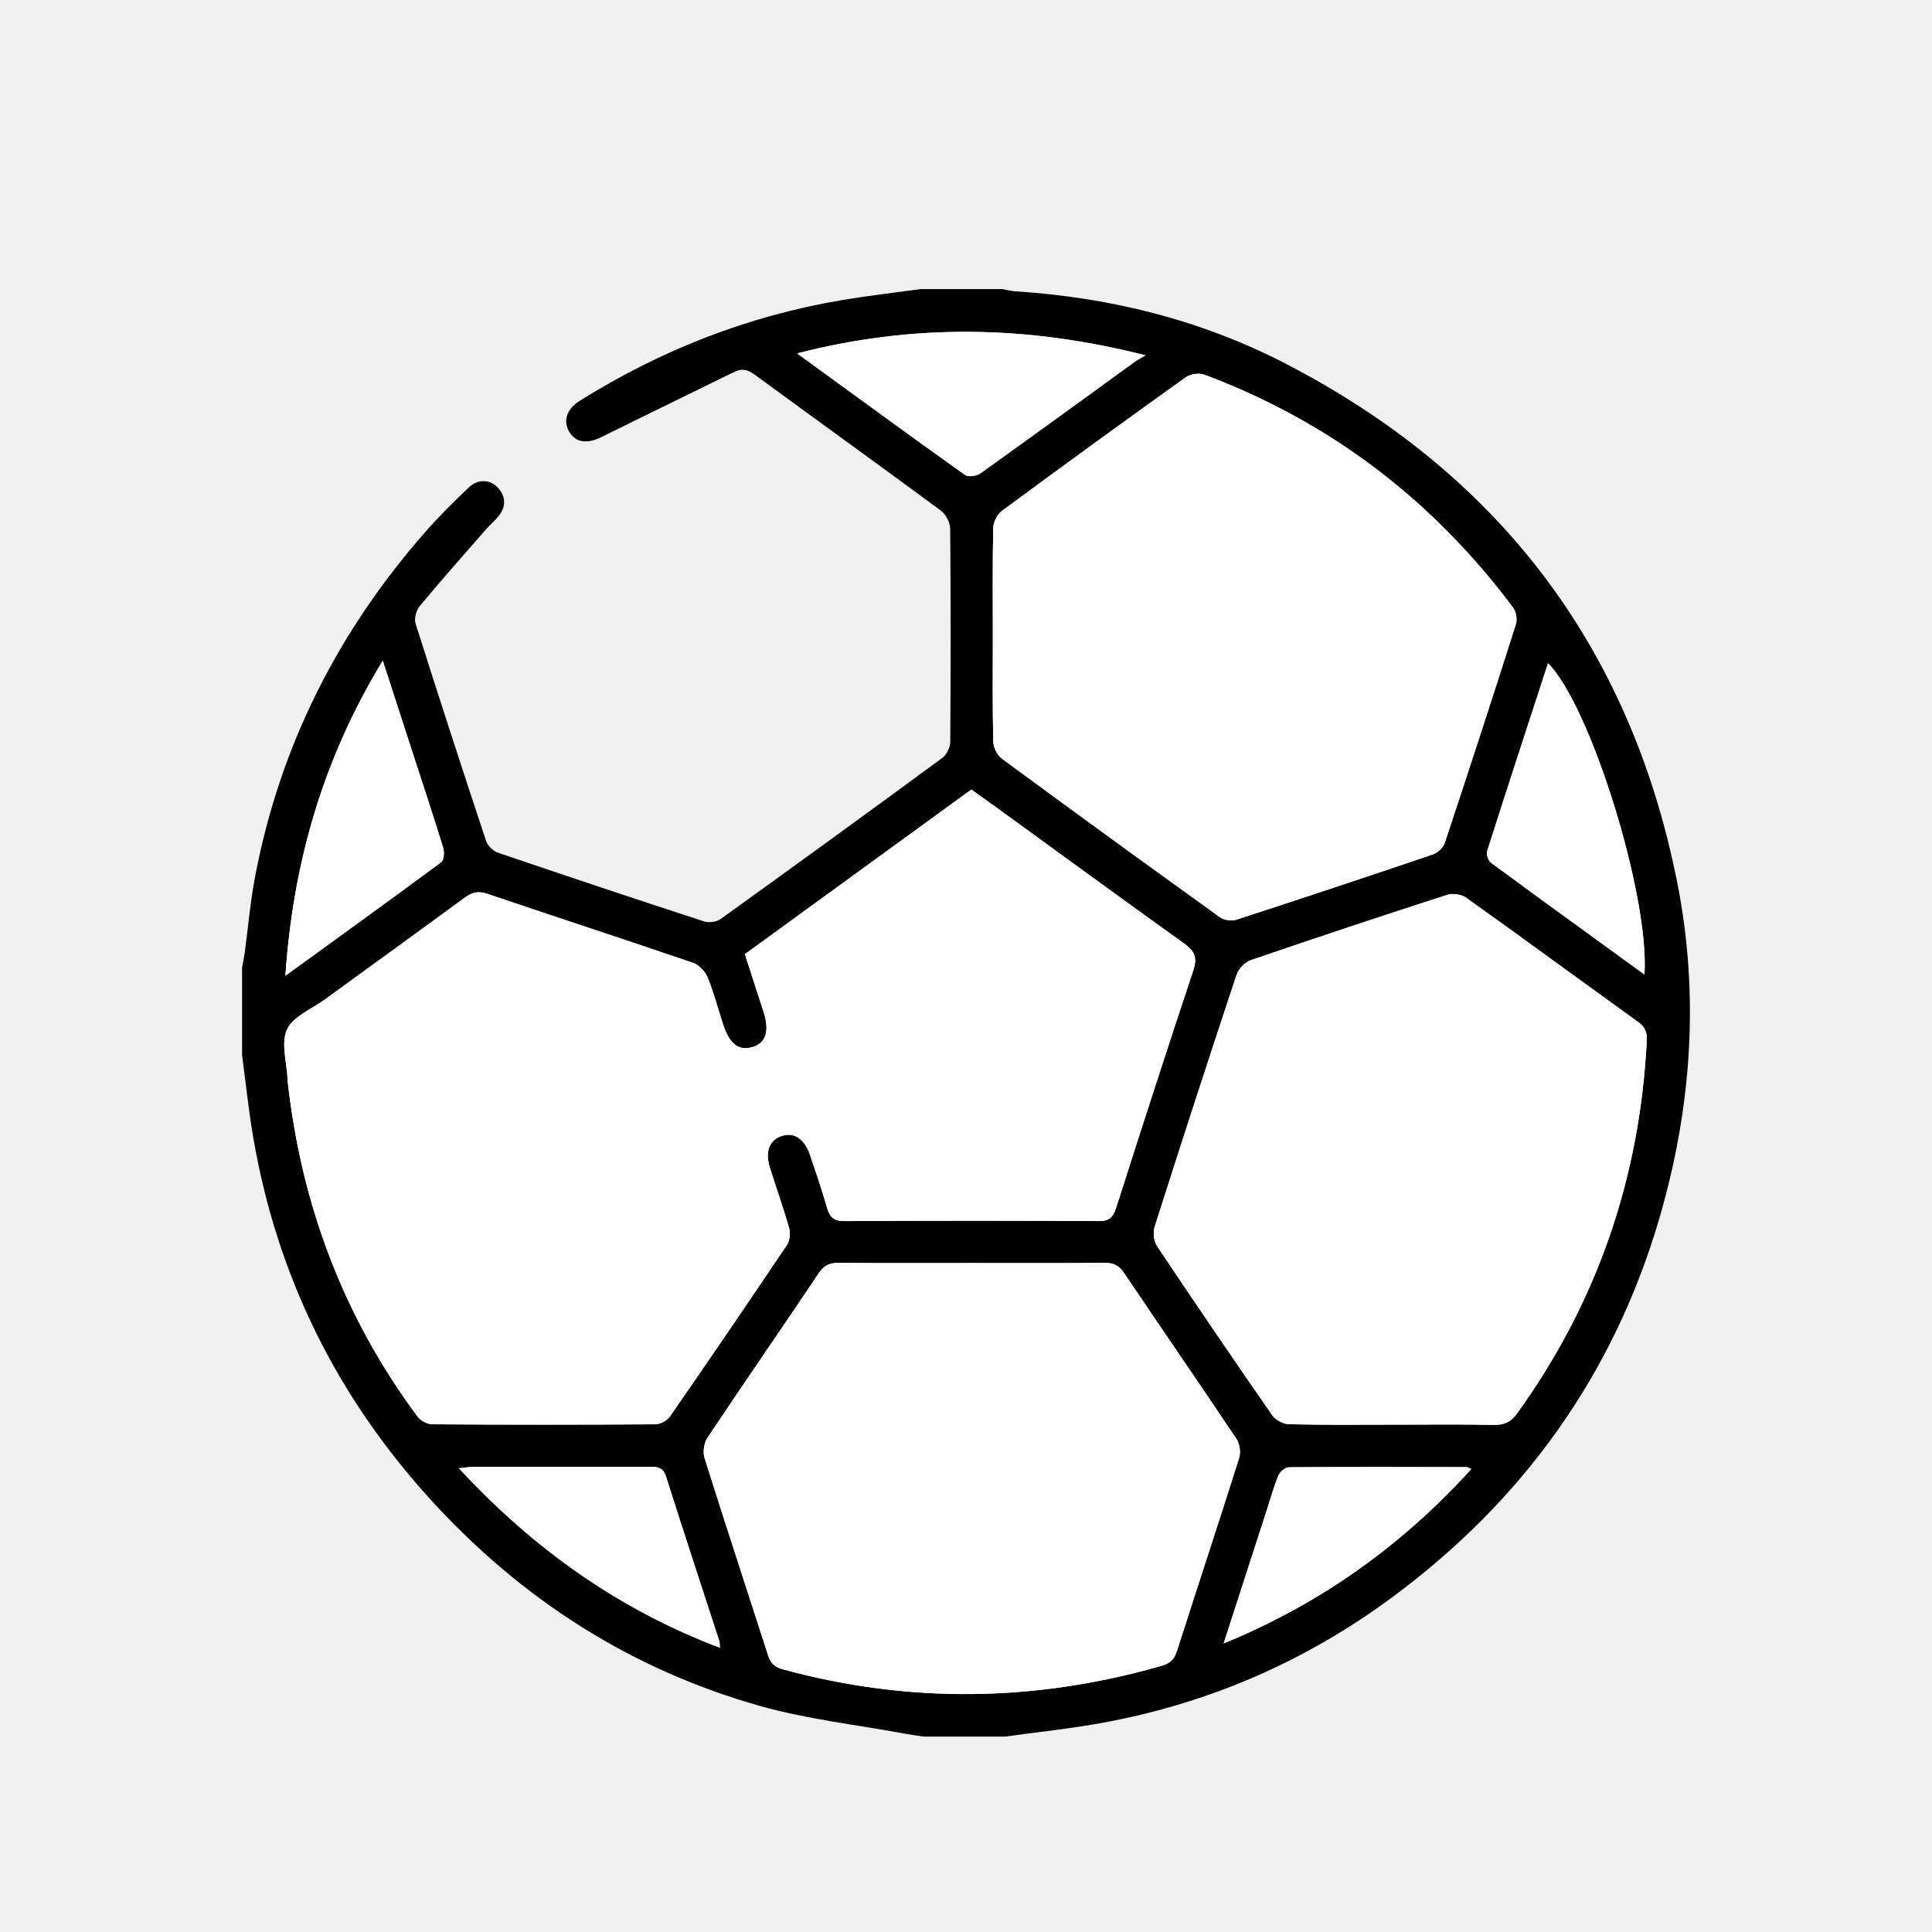
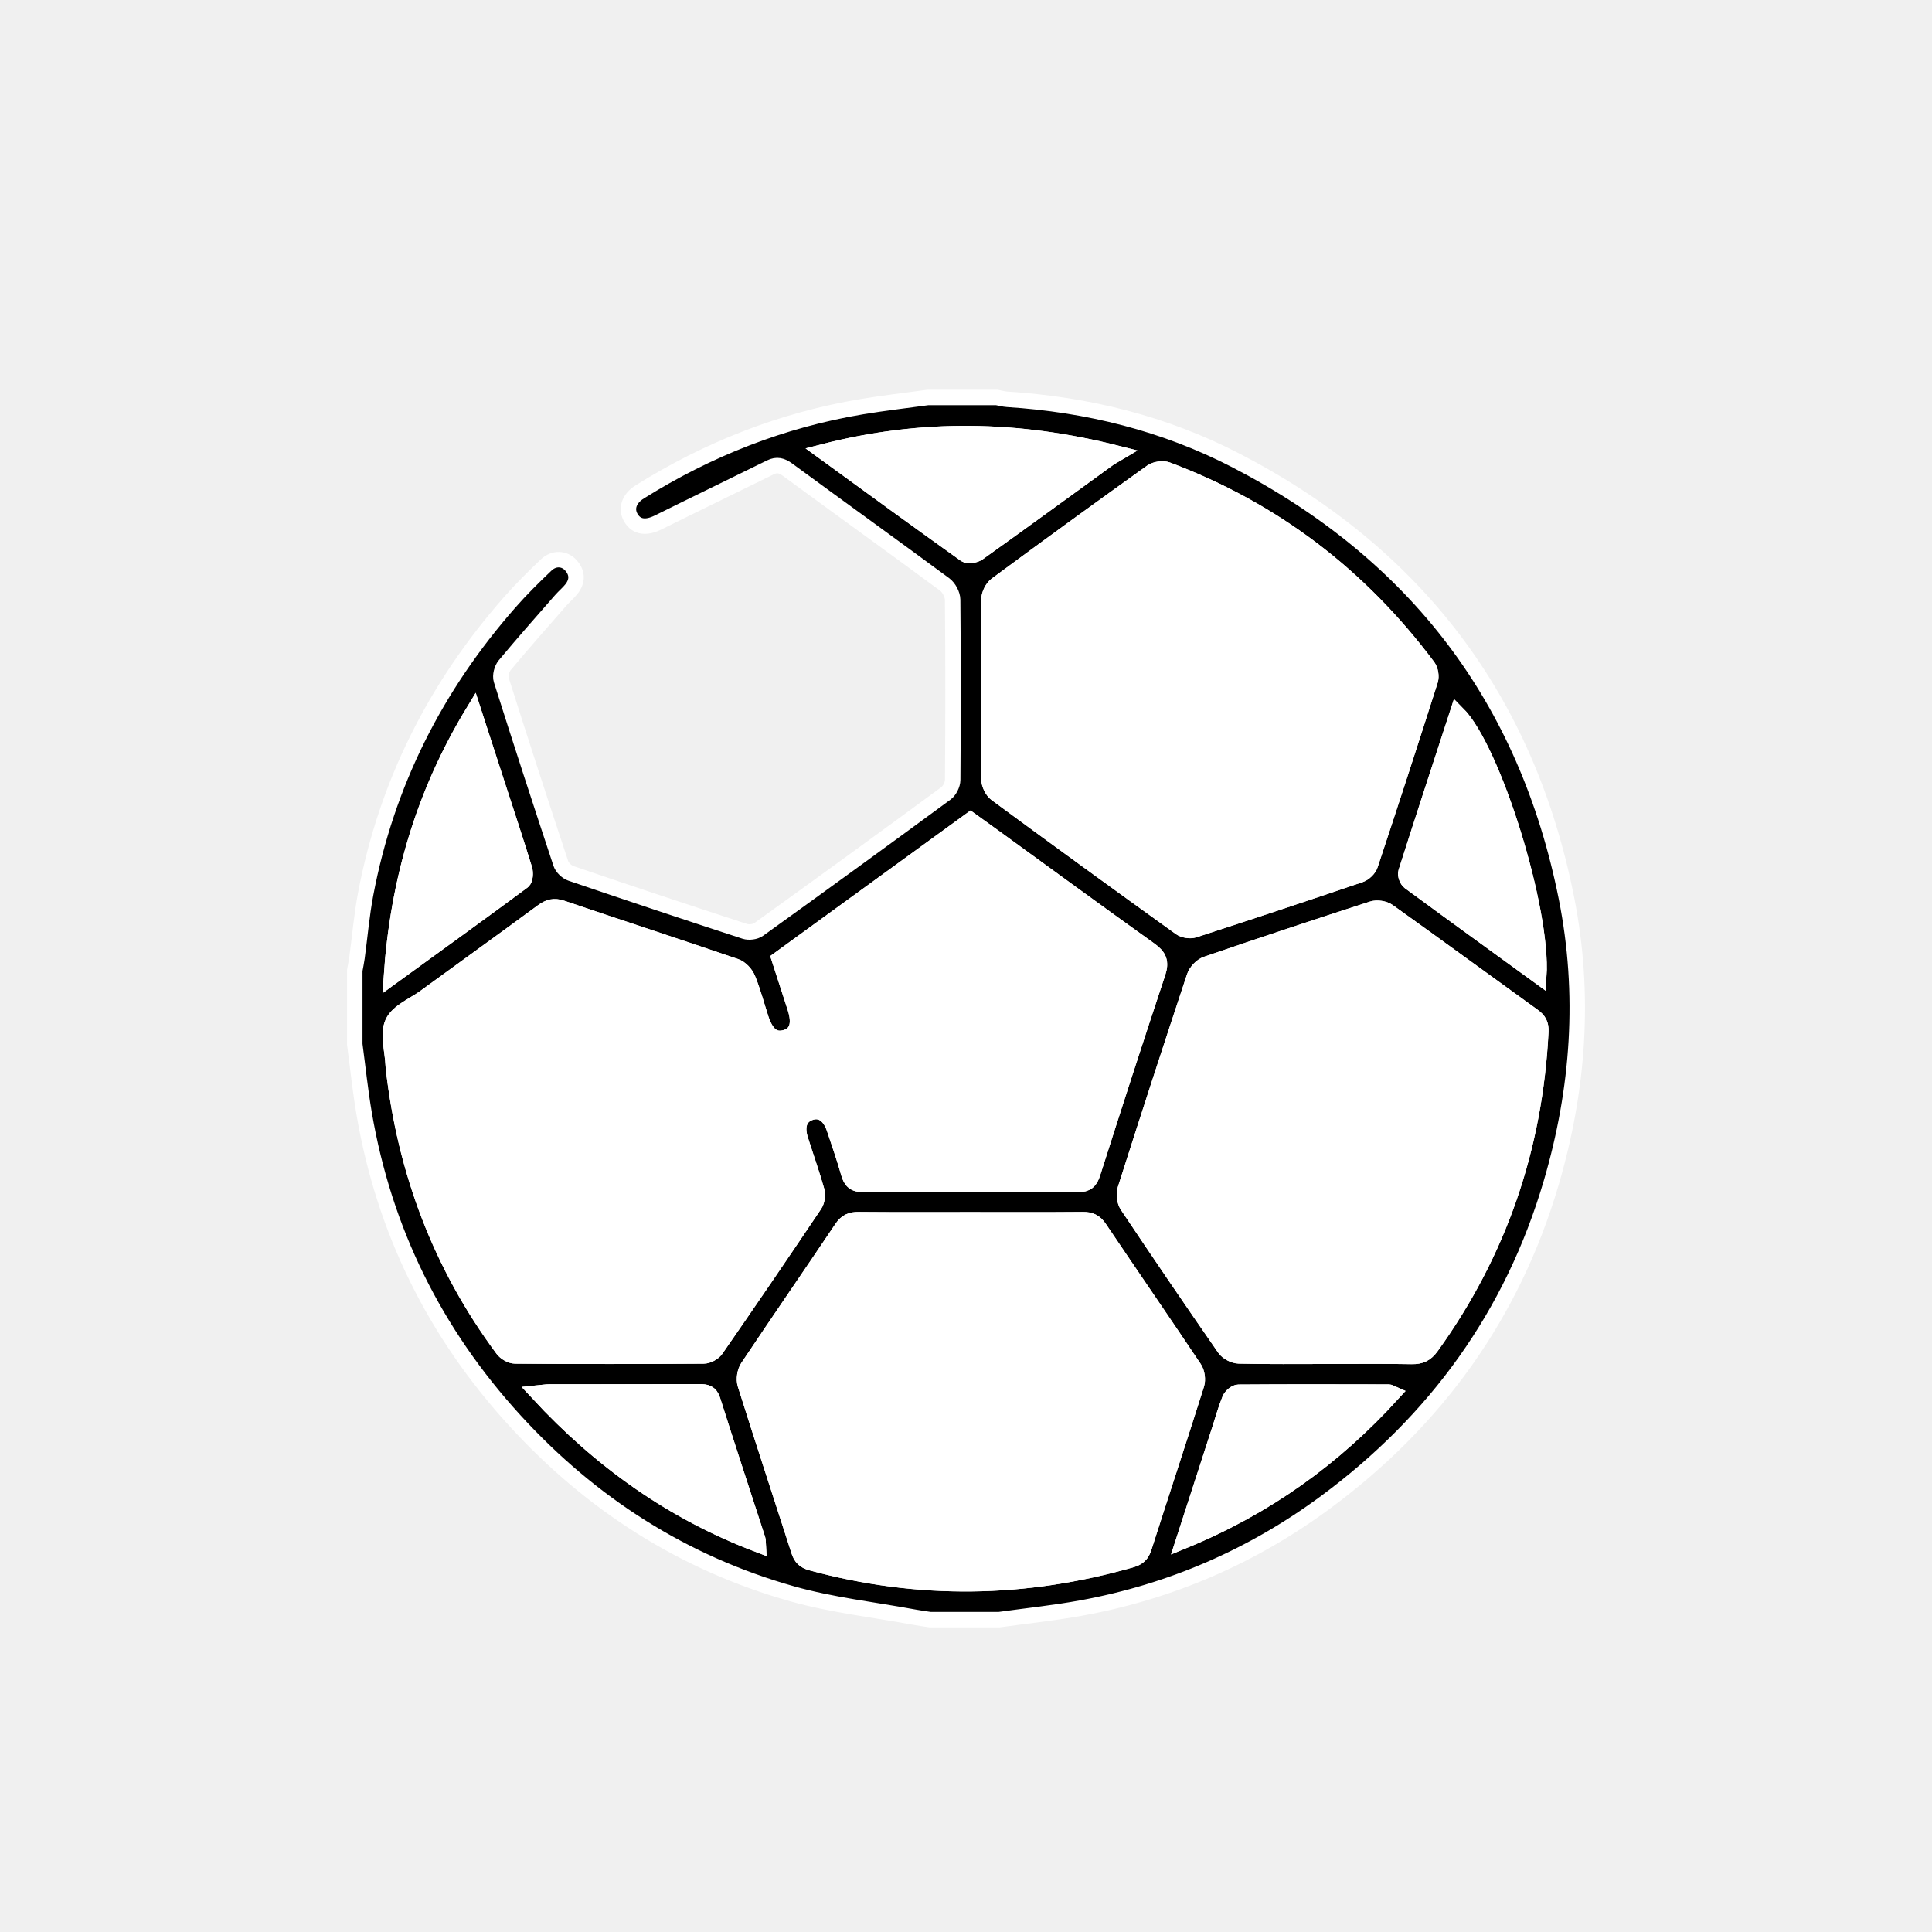
<svg xmlns="http://www.w3.org/2000/svg" version="1.1" id="Layer_1" x="0px" y="0px" width="250px" height="250px" viewBox="0 0 250 250" enable-background="new 0 0 250 250" xml:space="preserve">
  <g>
-     <path fill-rule="evenodd" clip-rule="evenodd" d="M130.098,224.711c-3.536,0-7.073,0-10.609,0c-0.777-0.121-1.558-0.221-2.33-0.363   c-6.271-1.162-12.671-1.867-18.784-3.59c-16.69-4.707-30.824-13.77-42.511-26.553c-12.26-13.41-20.03-29.088-23.097-47.032   c-0.602-3.521-0.966-7.083-1.44-10.625c0-3.78,0-7.561,0-11.341c0.116-0.653,0.254-1.304,0.344-1.961   c0.442-3.258,0.718-6.546,1.33-9.771c3.212-16.917,10.709-31.749,22.049-44.657c1.767-2.012,3.679-3.906,5.622-5.751   c1.182-1.122,2.788-1.04,3.771,0.058c1.037,1.158,1.047,2.432,0.085,3.647c-0.489,0.618-1.115,1.125-1.635,1.721   c-2.886,3.301-5.795,6.583-8.596,9.954c-0.449,0.541-0.725,1.606-0.521,2.251c2.973,9.398,6.023,18.772,9.128,28.129   c0.205,0.617,0.912,1.3,1.536,1.512c8.87,3.022,17.758,5.986,26.667,8.892c0.622,0.203,1.602,0.079,2.125-0.297   c9.599-6.9,19.165-13.848,28.69-20.849c0.563-0.415,1.034-1.364,1.039-2.068c0.069-9.205,0.077-18.412-0.008-27.617   c-0.008-0.799-0.577-1.864-1.226-2.344c-7.99-5.901-16.054-11.701-24.065-17.574c-0.886-0.649-1.636-0.858-2.634-0.365   c-5.723,2.821-11.468,5.594-17.184,8.43c-1.855,0.92-3.309,0.753-4.174-0.657c-0.844-1.378-0.354-2.96,1.322-4.009   c10.497-6.567,21.815-11.019,34.043-13.062c3.348-0.56,6.725-0.945,10.089-1.41c3.536,0,7.073,0,10.609,0   c0.532,0.097,1.06,0.25,1.595,0.284c12.305,0.783,24.103,3.707,35.033,9.364c27.502,14.234,44.563,36.529,50.645,67.002   c2.944,14.751,1.89,29.381-2.325,43.725c-5.937,20.202-17.685,36.456-34.579,48.94c-11.181,8.26-23.674,13.682-37.365,16.193   C138.553,223.686,134.312,224.123,130.098,224.711z M96.387,123.468c0.846,2.609,1.637,5.036,2.418,7.466   c0.803,2.492,0.311,4.04-1.439,4.559c-1.77,0.523-2.98-0.408-3.804-2.949c-0.657-2.026-1.196-4.098-1.999-6.063   c-0.313-0.765-1.096-1.62-1.855-1.879c-8.863-3.031-17.772-5.927-26.642-8.942c-1.212-0.412-2.018-0.177-2.981,0.532   c-5.988,4.404-12.018,8.75-18.025,13.124c-1.721,1.252-4.148,2.205-4.922,3.901c-0.81,1.774-0.018,4.279,0.075,6.465   c0.005,0.122,0.012,0.244,0.025,0.364c1.782,15.885,7.22,30.359,16.768,43.225c0.396,0.533,1.246,1.027,1.888,1.031   c9.629,0.066,19.259,0.064,28.889,0.002c0.647-0.004,1.531-0.473,1.9-1.004c5.099-7.359,10.143-14.758,15.136-22.191   c0.37-0.551,0.485-1.506,0.302-2.156c-0.743-2.632-1.667-5.213-2.49-7.823c-0.68-2.155-0.067-3.667,1.639-4.172   c1.554-0.461,2.872,0.464,3.566,2.544c0.75,2.251,1.533,4.494,2.179,6.775c0.347,1.224,0.863,1.74,2.246,1.732   c10.971-0.064,21.941-0.063,32.912-0.003c1.362,0.008,1.861-0.485,2.254-1.714c3.274-10.258,6.581-20.505,9.983-30.721   c0.549-1.646,0.177-2.51-1.178-3.479c-8.075-5.779-16.088-11.644-24.124-17.478c-1.124-0.816-2.255-1.621-3.41-2.451   C115.9,109.285,106.199,116.335,96.387,123.468z M128.473,82.229c0,4.571-0.052,9.142,0.051,13.71   c0.017,0.761,0.504,1.774,1.107,2.218c9.367,6.899,18.781,13.735,28.225,20.529c0.523,0.377,1.493,0.525,2.108,0.325   c8.506-2.759,16.992-5.579,25.459-8.456c0.623-0.211,1.33-0.89,1.534-1.505c3.127-9.409,6.193-18.836,9.201-28.284   c0.195-0.618,0.034-1.6-0.354-2.119c-10.396-13.917-23.669-24.059-39.96-30.163c-0.681-0.255-1.814-0.088-2.41,0.339   c-7.978,5.704-15.911,11.47-23.798,17.295c-0.604,0.446-1.097,1.457-1.113,2.217C128.422,72.965,128.473,77.598,128.473,82.229z    M180.343,184.348c4.325,0,8.652-0.051,12.977,0.029c1.353,0.023,2.183-0.361,3.003-1.5c10.397-14.433,15.885-30.545,16.773-48.277   c0.057-1.122-0.291-1.758-1.174-2.393c-7.412-5.338-14.778-10.742-22.213-16.049c-0.604-0.432-1.718-0.598-2.427-0.369   c-8.507,2.748-16.993,5.564-25.448,8.465c-0.753,0.258-1.573,1.135-1.827,1.902c-3.604,10.85-7.136,21.725-10.606,32.618   c-0.232,0.729-0.098,1.844,0.323,2.474c4.904,7.34,9.874,14.639,14.91,21.891c0.424,0.613,1.433,1.139,2.183,1.156   C171.322,184.4,175.833,184.348,180.343,184.348z M125.727,163.436c-5.728,0-11.456,0.026-17.183-0.022   c-1.146-0.011-1.885,0.29-2.557,1.289c-4.789,7.128-9.67,14.192-14.436,21.333c-0.45,0.676-0.628,1.848-0.386,2.617   c2.683,8.529,5.486,17.02,8.221,25.531c0.328,1.021,0.83,1.531,1.937,1.83c16.401,4.463,32.735,4.213,49.042-0.477   c1.048-0.303,1.586-0.818,1.921-1.869c2.665-8.342,5.42-16.656,8.058-25.008c0.229-0.725,0.077-1.828-0.343-2.455   c-4.807-7.188-9.721-14.305-14.548-21.479c-0.665-0.987-1.384-1.325-2.542-1.314C137.184,163.464,131.455,163.436,125.727,163.436z    M103.145,45.732c7.54,5.481,14.61,10.65,21.742,15.732c0.416,0.297,1.5,0.127,1.99-0.222c6.687-4.773,13.323-9.618,19.976-14.439   c0.318-0.23,0.675-0.406,1.377-0.823C132.947,42.106,118.313,41.836,103.145,45.732z M36.929,126.262   c7.012-5.086,13.623-9.852,20.17-14.702c0.36-0.267,0.422-1.301,0.249-1.864c-1.288-4.186-2.671-8.342-4.023-12.508   c-1.233-3.8-2.466-7.601-3.794-11.697C41.868,98.084,37.943,111.462,36.929,126.262z M212.793,126.1   c0.672-10.179-6.987-34.79-12.479-40.276c-2.653,8.142-5.305,16.231-7.888,24.343c-0.131,0.411,0.167,1.22,0.528,1.486   C199.476,116.451,206.036,121.195,212.793,126.1z M93.149,213.217c-0.029-0.459-0.004-0.648-0.058-0.813   c-2.307-7.111-4.649-14.211-6.907-21.338c-0.365-1.15-1.03-1.268-2.026-1.266c-7.672,0.025-15.345,0.012-23.018,0.021   c-0.495,0-0.989,0.092-1.758,0.168C69.019,200.398,79.993,208.221,93.149,213.217z M158.339,212.66   c12.64-5.188,23.086-12.713,32.042-22.564c-0.297-0.127-0.447-0.25-0.599-0.25c-7.676-0.016-15.353-0.039-23.026,0.02   c-0.462,0.004-1.139,0.6-1.335,1.076c-0.602,1.457-1.02,2.99-1.506,4.494C162.101,201.037,160.287,206.641,158.339,212.66z" />
-     <path fill-rule="evenodd" clip-rule="evenodd" fill="#FFFFFF" d="M96.387,123.468c9.813-7.132,19.513-14.183,29.312-21.306   c1.155,0.83,2.286,1.635,3.41,2.451c8.036,5.834,16.049,11.699,24.124,17.478c1.354,0.97,1.727,1.834,1.178,3.479   c-3.402,10.216-6.709,20.463-9.983,30.721c-0.393,1.229-0.892,1.722-2.254,1.714c-10.971-0.06-21.941-0.062-32.912,0.003   c-1.383,0.008-1.899-0.509-2.246-1.732c-0.646-2.281-1.429-4.524-2.179-6.775c-0.694-2.08-2.012-3.005-3.566-2.544   c-1.706,0.505-2.319,2.017-1.639,4.172c0.823,2.61,1.747,5.191,2.49,7.823c0.184,0.65,0.068,1.605-0.302,2.156   c-4.993,7.434-10.037,14.832-15.136,22.191c-0.369,0.531-1.253,1-1.9,1.004c-9.63,0.063-19.26,0.064-28.889-0.002   c-0.642-0.004-1.492-0.498-1.888-1.031c-9.548-12.865-14.986-27.34-16.768-43.225c-0.013-0.12-0.021-0.242-0.025-0.364   c-0.092-2.186-0.884-4.69-0.075-6.465c0.774-1.696,3.202-2.649,4.922-3.901c6.008-4.375,12.038-8.72,18.025-13.124   c0.963-0.708,1.769-0.943,2.981-0.532c8.869,3.015,17.778,5.911,26.642,8.942c0.759,0.259,1.542,1.114,1.855,1.879   c0.803,1.966,1.342,4.037,1.999,6.063c0.824,2.541,2.034,3.473,3.804,2.949c1.75-0.519,2.243-2.066,1.439-4.559   C98.023,128.504,97.233,126.077,96.387,123.468z" />
-     <path fill-rule="evenodd" clip-rule="evenodd" fill="#FFFFFF" d="M128.473,82.229c0-4.631-0.051-9.264,0.051-13.893   c0.017-0.76,0.509-1.771,1.113-2.217c7.887-5.826,15.82-11.591,23.798-17.295c0.596-0.427,1.729-0.594,2.41-0.339   c16.291,6.104,29.563,16.247,39.96,30.163c0.388,0.519,0.549,1.501,0.354,2.119c-3.008,9.447-6.074,18.875-9.201,28.284   c-0.204,0.615-0.911,1.293-1.534,1.505c-8.467,2.877-16.953,5.697-25.459,8.456c-0.615,0.2-1.585,0.052-2.108-0.325   c-9.443-6.794-18.857-13.63-28.225-20.529c-0.604-0.444-1.091-1.458-1.107-2.218C128.421,91.371,128.473,86.799,128.473,82.229z" />
-     <path fill-rule="evenodd" clip-rule="evenodd" fill="#FFFFFF" d="M180.343,184.348c-4.51,0-9.021,0.053-13.526-0.053   c-0.75-0.018-1.759-0.543-2.183-1.156c-5.036-7.252-10.006-14.551-14.91-21.891c-0.421-0.63-0.556-1.744-0.323-2.474   c3.471-10.894,7.002-21.769,10.606-32.618c0.254-0.767,1.074-1.644,1.827-1.902c8.455-2.901,16.941-5.717,25.448-8.465   c0.709-0.229,1.822-0.063,2.427,0.369c7.435,5.307,14.801,10.711,22.213,16.049c0.883,0.635,1.23,1.271,1.174,2.393   c-0.889,17.732-6.376,33.845-16.773,48.277c-0.82,1.139-1.65,1.523-3.003,1.5C188.995,184.297,184.668,184.348,180.343,184.348z" />
-     <path fill-rule="evenodd" clip-rule="evenodd" fill="#FFFFFF" d="M125.727,163.436c5.728,0,11.457,0.028,17.184-0.024   c1.158-0.011,1.877,0.327,2.542,1.314c4.827,7.175,9.741,14.292,14.548,21.479c0.42,0.627,0.571,1.73,0.343,2.455   c-2.638,8.352-5.393,16.666-8.058,25.008c-0.335,1.051-0.873,1.566-1.921,1.869c-16.308,4.689-32.642,4.939-49.042,0.477   c-1.107-0.299-1.609-0.809-1.937-1.83c-2.735-8.512-5.538-17.002-8.221-25.531c-0.242-0.77-0.064-1.941,0.386-2.617   c4.766-7.141,9.647-14.205,14.436-21.333c0.672-0.999,1.412-1.3,2.557-1.289C114.271,163.462,119.999,163.436,125.727,163.436z" />
-     <path fill-rule="evenodd" clip-rule="evenodd" fill="#FFFFFF" d="M103.145,45.732c15.167-3.896,29.802-3.626,45.084,0.248   c-0.702,0.417-1.059,0.592-1.377,0.823c-6.652,4.821-13.289,9.666-19.976,14.439c-0.49,0.35-1.574,0.519-1.99,0.222   C117.755,56.382,110.685,51.213,103.145,45.732z" />
-     <path fill-rule="evenodd" clip-rule="evenodd" fill="#FFFFFF" d="M36.929,126.262c1.014-14.8,4.939-28.177,12.601-40.771   c1.329,4.097,2.561,7.897,3.794,11.697c1.352,4.166,2.735,8.322,4.023,12.508c0.173,0.563,0.112,1.597-0.249,1.864   C50.551,116.41,43.941,121.176,36.929,126.262z" />
-     <path fill-rule="evenodd" clip-rule="evenodd" fill="#FFFFFF" d="M212.793,126.1c-6.757-4.905-13.317-9.649-19.838-14.448   c-0.361-0.266-0.659-1.075-0.528-1.486c2.583-8.111,5.234-16.201,7.888-24.343C205.806,91.31,213.465,115.921,212.793,126.1z" />
-     <path fill-rule="evenodd" clip-rule="evenodd" fill="#FFFFFF" d="M93.149,213.217c-13.156-4.996-24.131-12.818-33.767-23.227   c0.77-0.076,1.264-0.168,1.758-0.168c7.673-0.01,15.345,0.004,23.018-0.021c0.996-0.002,1.662,0.115,2.026,1.266   c2.257,7.127,4.6,14.227,6.907,21.338C93.146,212.568,93.12,212.758,93.149,213.217z" />
-     <path fill-rule="evenodd" clip-rule="evenodd" fill="#FFFFFF" d="M158.339,212.66c1.948-6.02,3.762-11.623,5.576-17.225   c0.486-1.504,0.904-3.037,1.506-4.494c0.196-0.477,0.873-1.072,1.335-1.076c7.674-0.059,15.351-0.035,23.026-0.02   c0.151,0,0.302,0.123,0.599,0.25C181.425,199.947,170.979,207.473,158.339,212.66z" />
+     <path stroke="#FFFFFF" stroke-width="2" stroke-miterlimit="10" d="M129.302,209.578c-2.983,0-5.971,0-8.957,0   c-0.655-0.101-1.315-0.186-1.967-0.307c-5.295-0.981-10.698-1.576-15.86-3.03c-14.092-3.975-26.025-11.626-35.893-22.419   c-10.351-11.322-16.912-24.561-19.501-39.71c-0.508-2.974-0.815-5.98-1.216-8.972c0-3.191,0-6.384,0-9.575   c0.098-0.551,0.215-1.102,0.291-1.655c0.373-2.751,0.606-5.527,1.123-8.25c2.712-14.284,9.042-26.807,18.617-37.705   c1.492-1.699,3.106-3.298,4.747-4.856c0.998-0.947,2.354-0.878,3.184,0.049c0.875,0.978,0.884,2.054,0.072,3.079   c-0.413,0.522-0.941,0.95-1.38,1.454c-2.437,2.787-4.893,5.558-7.258,8.404c-0.379,0.457-0.612,1.356-0.44,1.901   c2.511,7.935,5.085,15.849,7.707,23.75c0.173,0.521,0.77,1.097,1.297,1.276c7.489,2.552,14.994,5.055,22.515,7.508   c0.525,0.171,1.353,0.067,1.794-0.251c8.104-5.825,16.181-11.691,24.224-17.603c0.476-0.35,0.873-1.151,0.877-1.746   c0.059-7.772,0.065-15.545-0.007-23.318c-0.007-0.674-0.486-1.573-1.035-1.979c-6.746-4.982-13.554-9.879-20.318-14.838   c-0.749-0.548-1.382-0.725-2.225-0.308c-4.832,2.381-9.682,4.723-14.508,7.117c-1.566,0.777-2.794,0.636-3.524-0.555   c-0.712-1.163-0.299-2.499,1.117-3.385c8.862-5.544,18.419-9.304,28.743-11.028c2.827-0.473,5.678-0.798,8.519-1.19   c2.985,0,5.972,0,8.957,0c0.45,0.082,0.896,0.211,1.348,0.239c10.389,0.662,20.351,3.13,29.579,7.907   c23.22,12.018,37.625,30.842,42.76,56.571c2.486,12.454,1.596,24.806-1.963,36.917c-5.013,17.059-14.932,30.781-29.196,41.322   c-9.439,6.973-19.988,11.551-31.548,13.672C136.44,208.713,132.86,209.083,129.302,209.578z M100.84,124.097   c0.714,2.204,1.382,4.253,2.042,6.304c0.677,2.104,0.262,3.412-1.215,3.851c-1.495,0.441-2.516-0.345-3.212-2.49   c-0.555-1.712-1.01-3.462-1.688-5.12c-0.264-0.646-0.926-1.367-1.566-1.586c-7.483-2.559-15.005-5.005-22.494-7.55   c-1.023-0.348-1.704-0.15-2.517,0.449c-5.055,3.718-10.147,7.388-15.219,11.083c-1.453,1.056-3.502,1.861-4.155,3.292   c-0.684,1.499-0.016,3.612,0.063,5.459c0.004,0.104,0.01,0.206,0.021,0.307c1.505,13.413,6.096,25.633,14.158,36.496   c0.334,0.45,1.052,0.867,1.594,0.87c8.13,0.057,16.261,0.055,24.391,0.002c0.546-0.003,1.293-0.399,1.605-0.849   c4.305-6.213,8.563-12.46,12.779-18.735c0.313-0.465,0.41-1.271,0.255-1.819c-0.627-2.224-1.408-4.402-2.103-6.606   c-0.574-1.819-0.057-3.095,1.384-3.522c1.312-0.389,2.425,0.394,3.01,2.148c0.633,1.9,1.294,3.794,1.84,5.721   c0.292,1.032,0.728,1.47,1.896,1.461c9.263-0.052,18.525-0.052,27.788-0.002c1.15,0.008,1.571-0.409,1.902-1.446   c2.765-8.662,5.557-17.313,8.429-25.939c0.464-1.389,0.149-2.118-0.993-2.937c-6.818-4.879-13.584-9.831-20.37-14.757   c-0.947-0.689-1.902-1.369-2.877-2.07C117.315,112.122,109.125,118.075,100.84,124.097z M127.931,89.278   c0,3.859-0.044,7.719,0.042,11.576c0.016,0.643,0.427,1.498,0.936,1.873c7.909,5.825,15.857,11.597,23.83,17.333   c0.442,0.318,1.263,0.443,1.78,0.274c7.184-2.329,14.348-4.71,21.496-7.139c0.526-0.179,1.122-0.751,1.296-1.271   c2.64-7.944,5.229-15.903,7.769-23.88c0.164-0.522,0.027-1.351-0.3-1.79c-8.777-11.75-19.984-20.313-33.739-25.467   c-0.574-0.215-1.532-0.074-2.035,0.287c-6.735,4.815-13.433,9.684-20.092,14.602c-0.51,0.377-0.927,1.23-0.94,1.872   C127.888,81.456,127.931,85.369,127.931,89.278z M171.726,175.5c3.651,0,7.306-0.043,10.957,0.023   c1.142,0.02,1.843-0.305,2.535-1.267c8.779-12.186,13.412-25.79,14.161-40.762c0.048-0.945-0.246-1.484-0.991-2.02   c-6.258-4.507-12.477-9.07-18.754-13.55c-0.51-0.365-1.45-0.505-2.05-0.312c-7.182,2.32-14.347,4.698-21.486,7.147   c-0.636,0.218-1.327,0.959-1.543,1.606c-3.043,9.161-6.024,18.343-8.955,27.54c-0.194,0.616-0.082,1.557,0.273,2.088   c4.141,6.198,8.337,12.36,12.589,18.483c0.358,0.517,1.209,0.962,1.843,0.977C164.109,175.543,167.917,175.5,171.726,175.5z    M125.612,157.842c-4.837,0-9.673,0.023-14.508-0.018c-0.968-0.01-1.591,0.245-2.159,1.088   c-4.043,6.019-8.164,11.982-12.188,18.013c-0.38,0.569-0.53,1.559-0.326,2.21c2.265,7.199,4.632,14.369,6.941,21.555   c0.277,0.863,0.701,1.294,1.635,1.546c13.848,3.768,27.639,3.557,41.408-0.401c0.885-0.256,1.339-0.692,1.621-1.578   c2.25-7.044,4.576-14.063,6.804-21.116c0.193-0.61,0.065-1.542-0.29-2.072c-4.06-6.068-8.208-12.077-12.283-18.136   c-0.561-0.832-1.169-1.118-2.146-1.109C135.285,157.867,130.448,157.842,125.612,157.842z M106.546,58.463   c6.366,4.628,12.335,8.992,18.356,13.283c0.352,0.25,1.267,0.107,1.681-0.188c5.646-4.03,11.249-8.121,16.867-12.191   c0.268-0.194,0.568-0.343,1.162-0.695C131.708,55.402,119.353,55.174,106.546,58.463z M50.638,126.456   c5.92-4.295,11.502-8.318,17.03-12.413c0.303-0.225,0.356-1.099,0.21-1.574c-1.087-3.534-2.256-7.042-3.396-10.561   c-1.042-3.208-2.083-6.417-3.204-9.875C54.809,102.665,51.494,113.96,50.638,126.456z M199.123,126.319   c0.567-8.594-5.898-29.374-10.535-34.006c-2.24,6.875-4.479,13.705-6.66,20.553c-0.111,0.347,0.14,1.03,0.445,1.254   C187.881,118.173,193.419,122.178,199.123,126.319z M98.106,199.873c-0.024-0.387-0.004-0.548-0.049-0.685   c-1.948-6.005-3.925-12-5.832-18.017c-0.308-0.971-0.87-1.072-1.71-1.07c-6.478,0.021-12.956,0.011-19.435,0.019   c-0.418,0-0.835,0.077-1.485,0.143C77.732,189.052,86.998,195.655,98.106,199.873z M153.146,199.403   c10.673-4.379,19.492-10.733,27.054-19.051c-0.25-0.108-0.377-0.211-0.505-0.211c-6.481-0.015-12.963-0.032-19.441,0.017   c-0.39,0.003-0.962,0.506-1.128,0.907c-0.508,1.231-0.861,2.524-1.271,3.795C156.324,189.591,154.792,194.322,153.146,199.403z" />
+     <path fill="#FFFFFF" stroke="#FFFFFF" stroke-width="2" stroke-miterlimit="10" d="M100.84,124.097   c8.285-6.021,16.475-11.975,24.749-17.989c0.975,0.701,1.93,1.38,2.879,2.069c6.784,4.926,13.551,9.878,20.368,14.757   c1.143,0.819,1.458,1.549,0.994,2.938c-2.872,8.625-5.664,17.277-8.429,25.938c-0.332,1.038-0.752,1.456-1.902,1.448   c-9.264-0.05-18.525-0.052-27.789,0.002c-1.168,0.008-1.604-0.429-1.896-1.463c-0.545-1.925-1.207-3.818-1.84-5.719   c-0.585-1.757-1.699-2.537-3.011-2.148c-1.44,0.426-1.958,1.703-1.384,3.522c0.695,2.204,1.475,4.383,2.103,6.604   c0.155,0.549,0.057,1.354-0.255,1.819c-4.215,6.277-8.474,12.524-12.78,18.737c-0.312,0.449-1.058,0.846-1.604,0.847   c-8.131,0.055-16.261,0.057-24.391,0c-0.542-0.003-1.26-0.421-1.594-0.872c-8.062-10.861-12.653-23.083-14.158-36.494   c-0.01-0.103-0.018-0.205-0.021-0.307c-0.078-1.847-0.747-3.96-0.063-5.459c0.653-1.433,2.703-2.238,4.155-3.294   c5.073-3.694,10.164-7.362,15.219-11.081c0.813-0.598,1.494-0.796,2.517-0.449c7.489,2.545,15.011,4.991,22.495,7.549   c0.641,0.219,1.302,0.94,1.566,1.587c0.678,1.658,1.133,3.408,1.688,5.118c0.696,2.146,1.717,2.934,3.211,2.49   c1.478-0.438,1.894-1.744,1.215-3.849C102.221,128.35,101.554,126.301,100.84,124.097z" />
+     <path fill="#FFFFFF" stroke="#FFFFFF" stroke-width="2" stroke-miterlimit="10" d="M127.931,89.278c0-3.91-0.043-7.822,0.042-11.73   c0.016-0.641,0.431-1.495,0.94-1.872c6.659-4.919,13.357-9.787,20.094-14.603c0.503-0.36,1.46-0.501,2.035-0.287   c13.754,5.154,24.96,13.718,33.737,25.468c0.329,0.438,0.464,1.267,0.301,1.789c-2.541,7.976-5.129,15.937-7.77,23.88   c-0.173,0.52-0.769,1.092-1.295,1.271c-7.148,2.429-14.313,4.81-21.496,7.14c-0.519,0.168-1.338,0.043-1.779-0.275   c-7.973-5.736-15.922-11.508-23.831-17.333c-0.51-0.375-0.921-1.231-0.935-1.873C127.887,96.997,127.931,93.137,127.931,89.278z" />
+     <path fill="#FFFFFF" stroke="#FFFFFF" stroke-width="2" stroke-miterlimit="10" d="M171.726,175.5   c-3.809,0-7.616,0.043-11.421-0.045c-0.634-0.015-1.484-0.46-1.843-0.977c-4.252-6.123-8.448-12.285-12.589-18.483   c-0.355-0.531-0.469-1.472-0.273-2.088c2.932-9.199,5.912-18.381,8.955-27.54c0.216-0.647,0.907-1.389,1.543-1.606   c7.14-2.449,14.305-4.827,21.486-7.147c0.6-0.193,1.538-0.053,2.05,0.312c6.277,4.48,12.496,9.043,18.754,13.55   c0.745,0.535,1.039,1.074,0.991,2.02c-0.75,14.972-5.382,28.577-14.161,40.762c-0.692,0.962-1.394,1.286-2.535,1.267   C179.031,175.457,175.377,175.5,171.726,175.5z" />
+     <path fill="#FFFFFF" stroke="#FFFFFF" stroke-width="2" stroke-miterlimit="10" d="M125.612,157.842   c4.836,0,9.673,0.025,14.509-0.02c0.977-0.009,1.585,0.277,2.146,1.109c4.075,6.059,8.224,12.067,12.283,18.136   c0.355,0.53,0.482,1.462,0.29,2.072c-2.228,7.053-4.554,14.072-6.804,21.116c-0.282,0.886-0.736,1.322-1.621,1.578   c-13.771,3.958-27.561,4.169-41.408,0.401c-0.935-0.252-1.358-0.683-1.635-1.546c-2.31-7.186-4.676-14.355-6.941-21.555   c-0.205-0.651-0.054-1.641,0.326-2.21c4.024-6.03,8.146-11.994,12.188-18.013c0.568-0.843,1.192-1.098,2.159-1.088   C115.939,157.865,120.775,157.842,125.612,157.842z" />
+     <path fill="#FFFFFF" stroke="#FFFFFF" stroke-width="2" stroke-miterlimit="10" d="M106.546,58.463   c12.806-3.289,25.162-3.061,38.064,0.209c-0.592,0.353-0.894,0.5-1.162,0.695c-5.616,4.07-11.22,8.161-16.866,12.191   c-0.413,0.295-1.329,0.438-1.68,0.188C118.881,67.455,112.912,63.091,106.546,58.463z" />
+     <path fill="#FFFFFF" stroke="#FFFFFF" stroke-width="2" stroke-miterlimit="10" d="M50.638,126.456   c0.856-12.496,4.17-23.791,10.639-34.423c1.122,3.459,2.162,6.667,3.204,9.875c1.142,3.518,2.309,7.026,3.397,10.561   c0.146,0.476,0.094,1.349-0.21,1.574C62.139,118.138,56.559,122.161,50.638,126.456z" />
+     <path fill="#FFFFFF" stroke="#FFFFFF" stroke-width="2" stroke-miterlimit="10" d="M199.123,126.319   c-5.704-4.142-11.242-8.146-16.749-12.199c-0.306-0.225-0.557-0.907-0.445-1.254c2.18-6.848,4.419-13.679,6.659-20.553   C193.225,96.946,199.69,117.725,199.123,126.319z" />
+     <path fill="#FFFFFF" stroke="#FFFFFF" stroke-width="2" stroke-miterlimit="10" d="M98.106,199.873   c-11.108-4.218-20.375-10.821-28.511-19.609c0.651-0.064,1.068-0.142,1.485-0.142c6.479-0.01,12.956,0.003,19.435-0.019   c0.841-0.002,1.403,0.098,1.71,1.068c1.905,6.017,3.884,12.013,5.832,18.017C98.103,199.325,98.082,199.486,98.106,199.873z" />
+     <path fill="#FFFFFF" stroke="#FFFFFF" stroke-width="2" stroke-miterlimit="10" d="M153.146,199.403   c1.646-5.081,3.178-9.813,4.708-14.543c0.41-1.271,0.764-2.563,1.271-3.795c0.166-0.403,0.738-0.904,1.128-0.907   c6.479-0.049,12.962-0.031,19.441-0.019c0.128,0,0.255,0.104,0.505,0.213C172.639,188.67,163.819,195.024,153.146,199.403z" />
  </g>
</svg>
